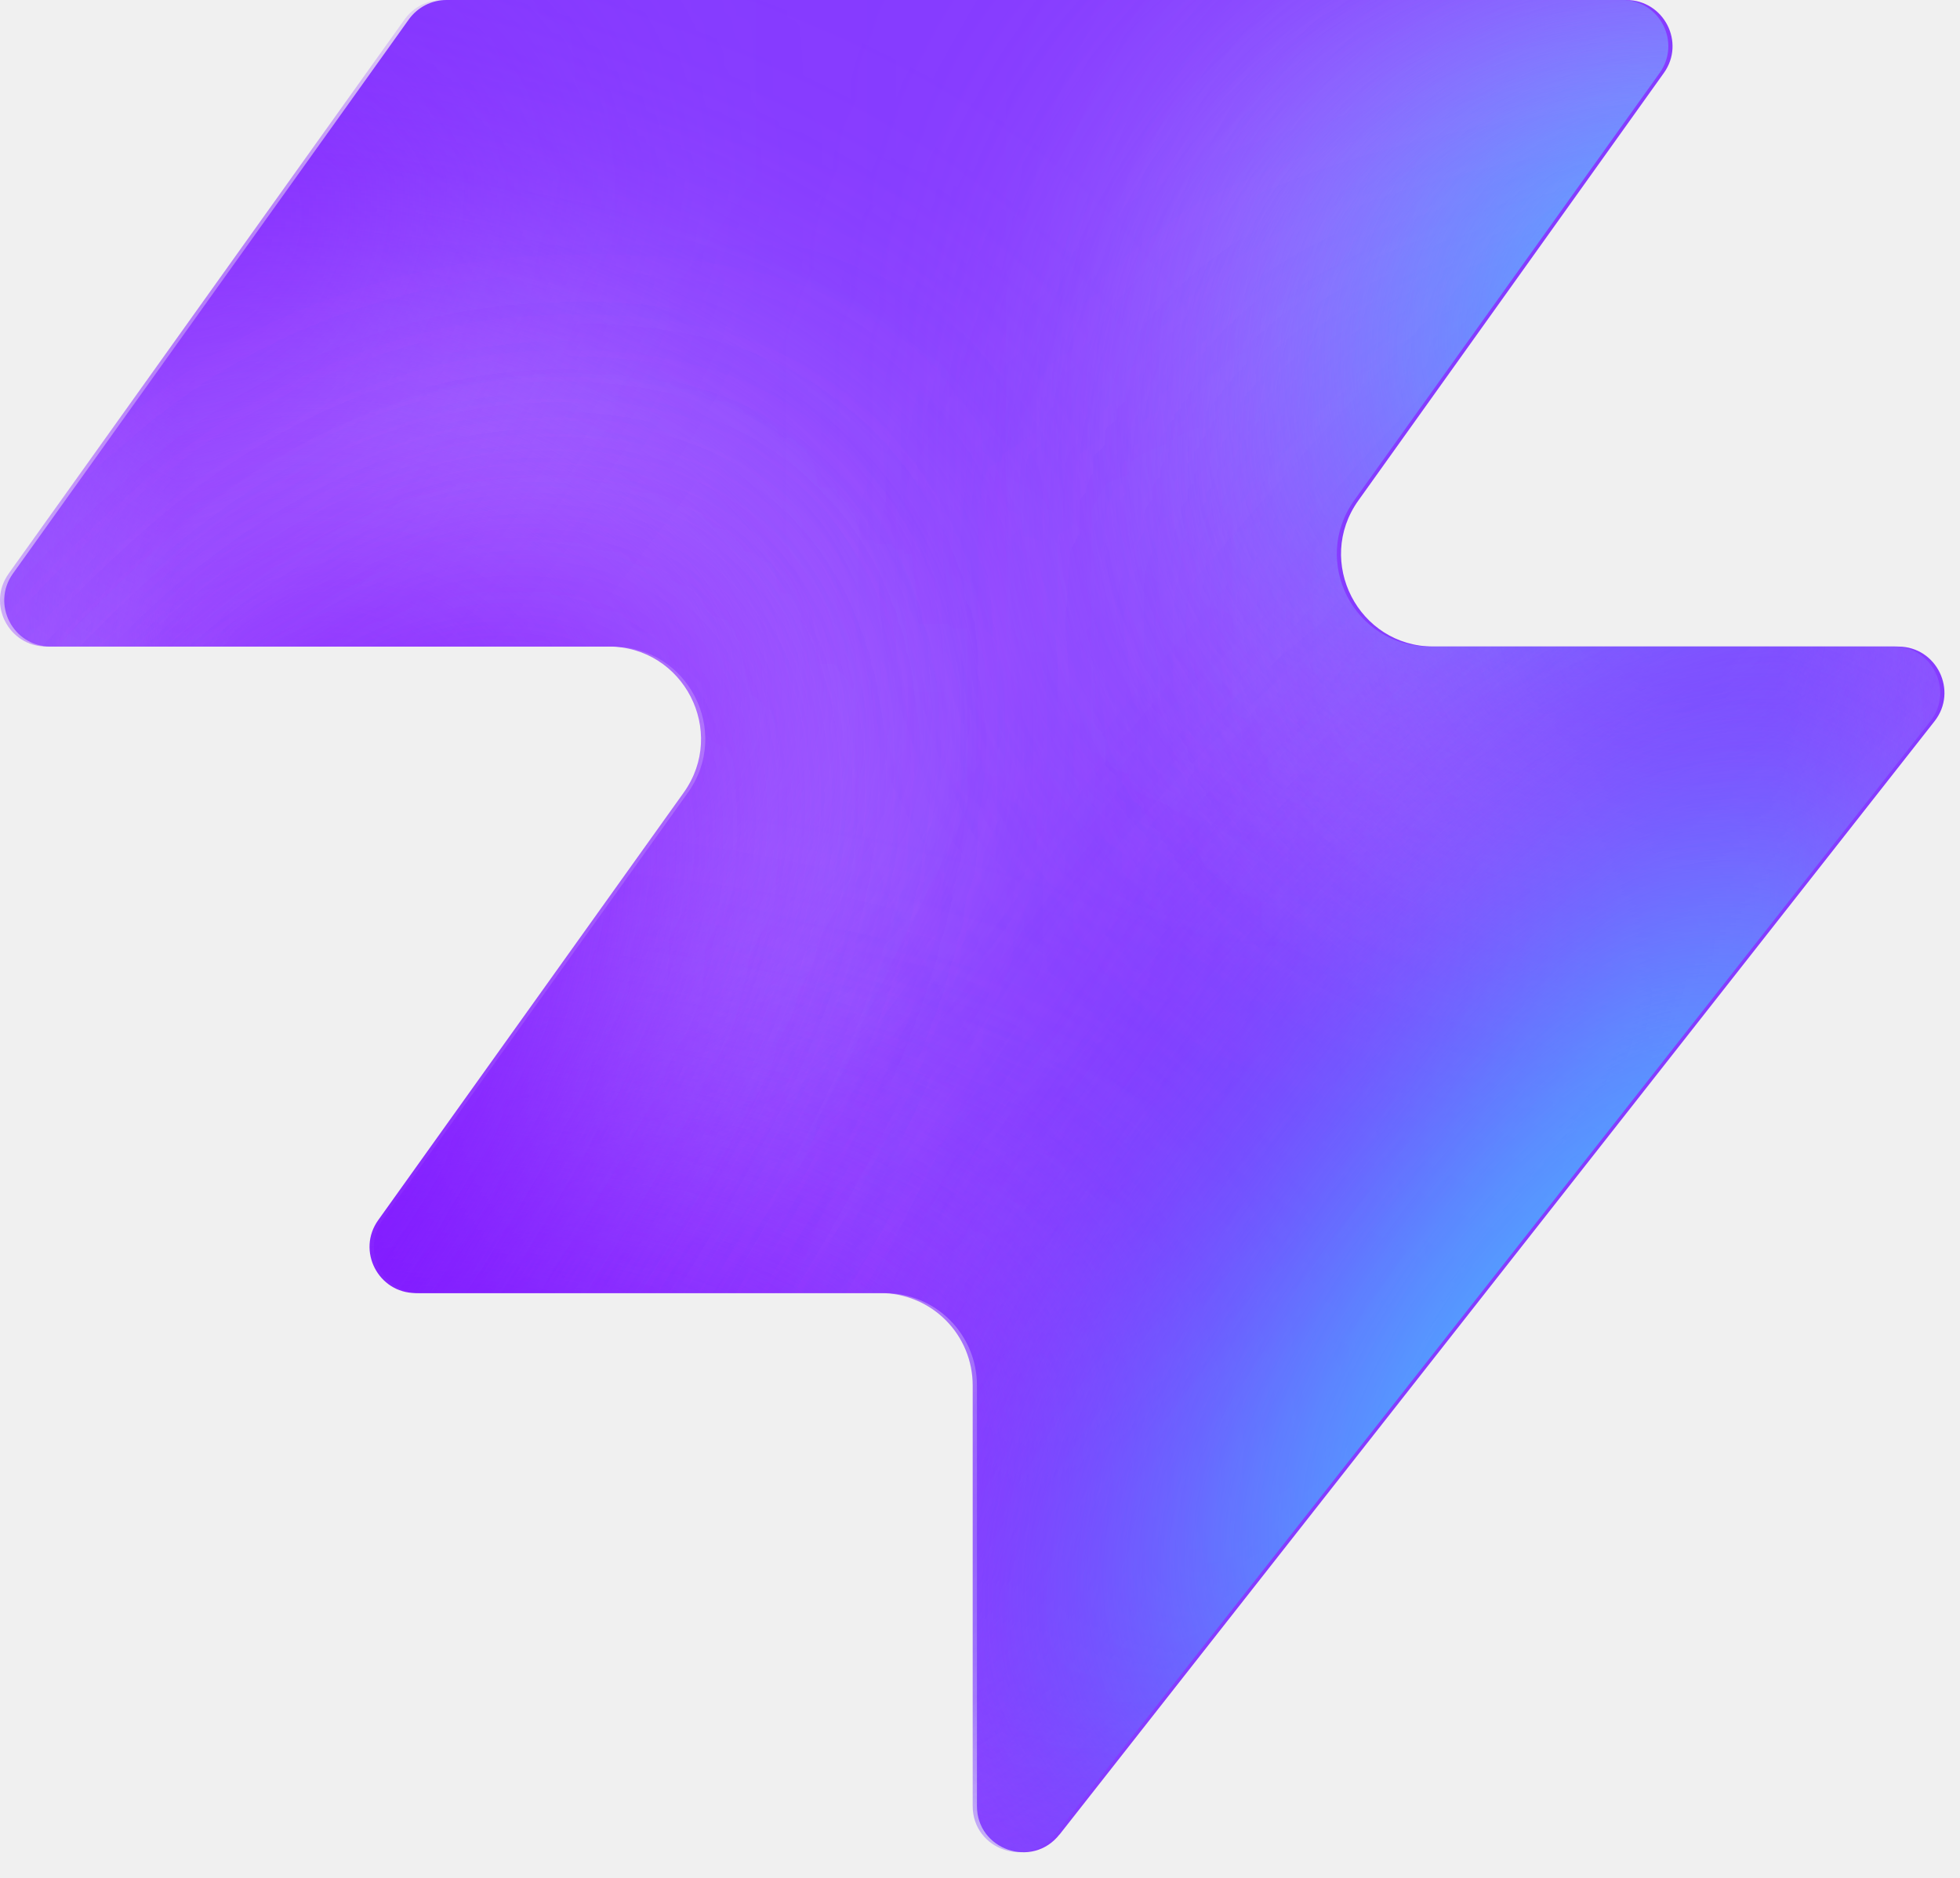
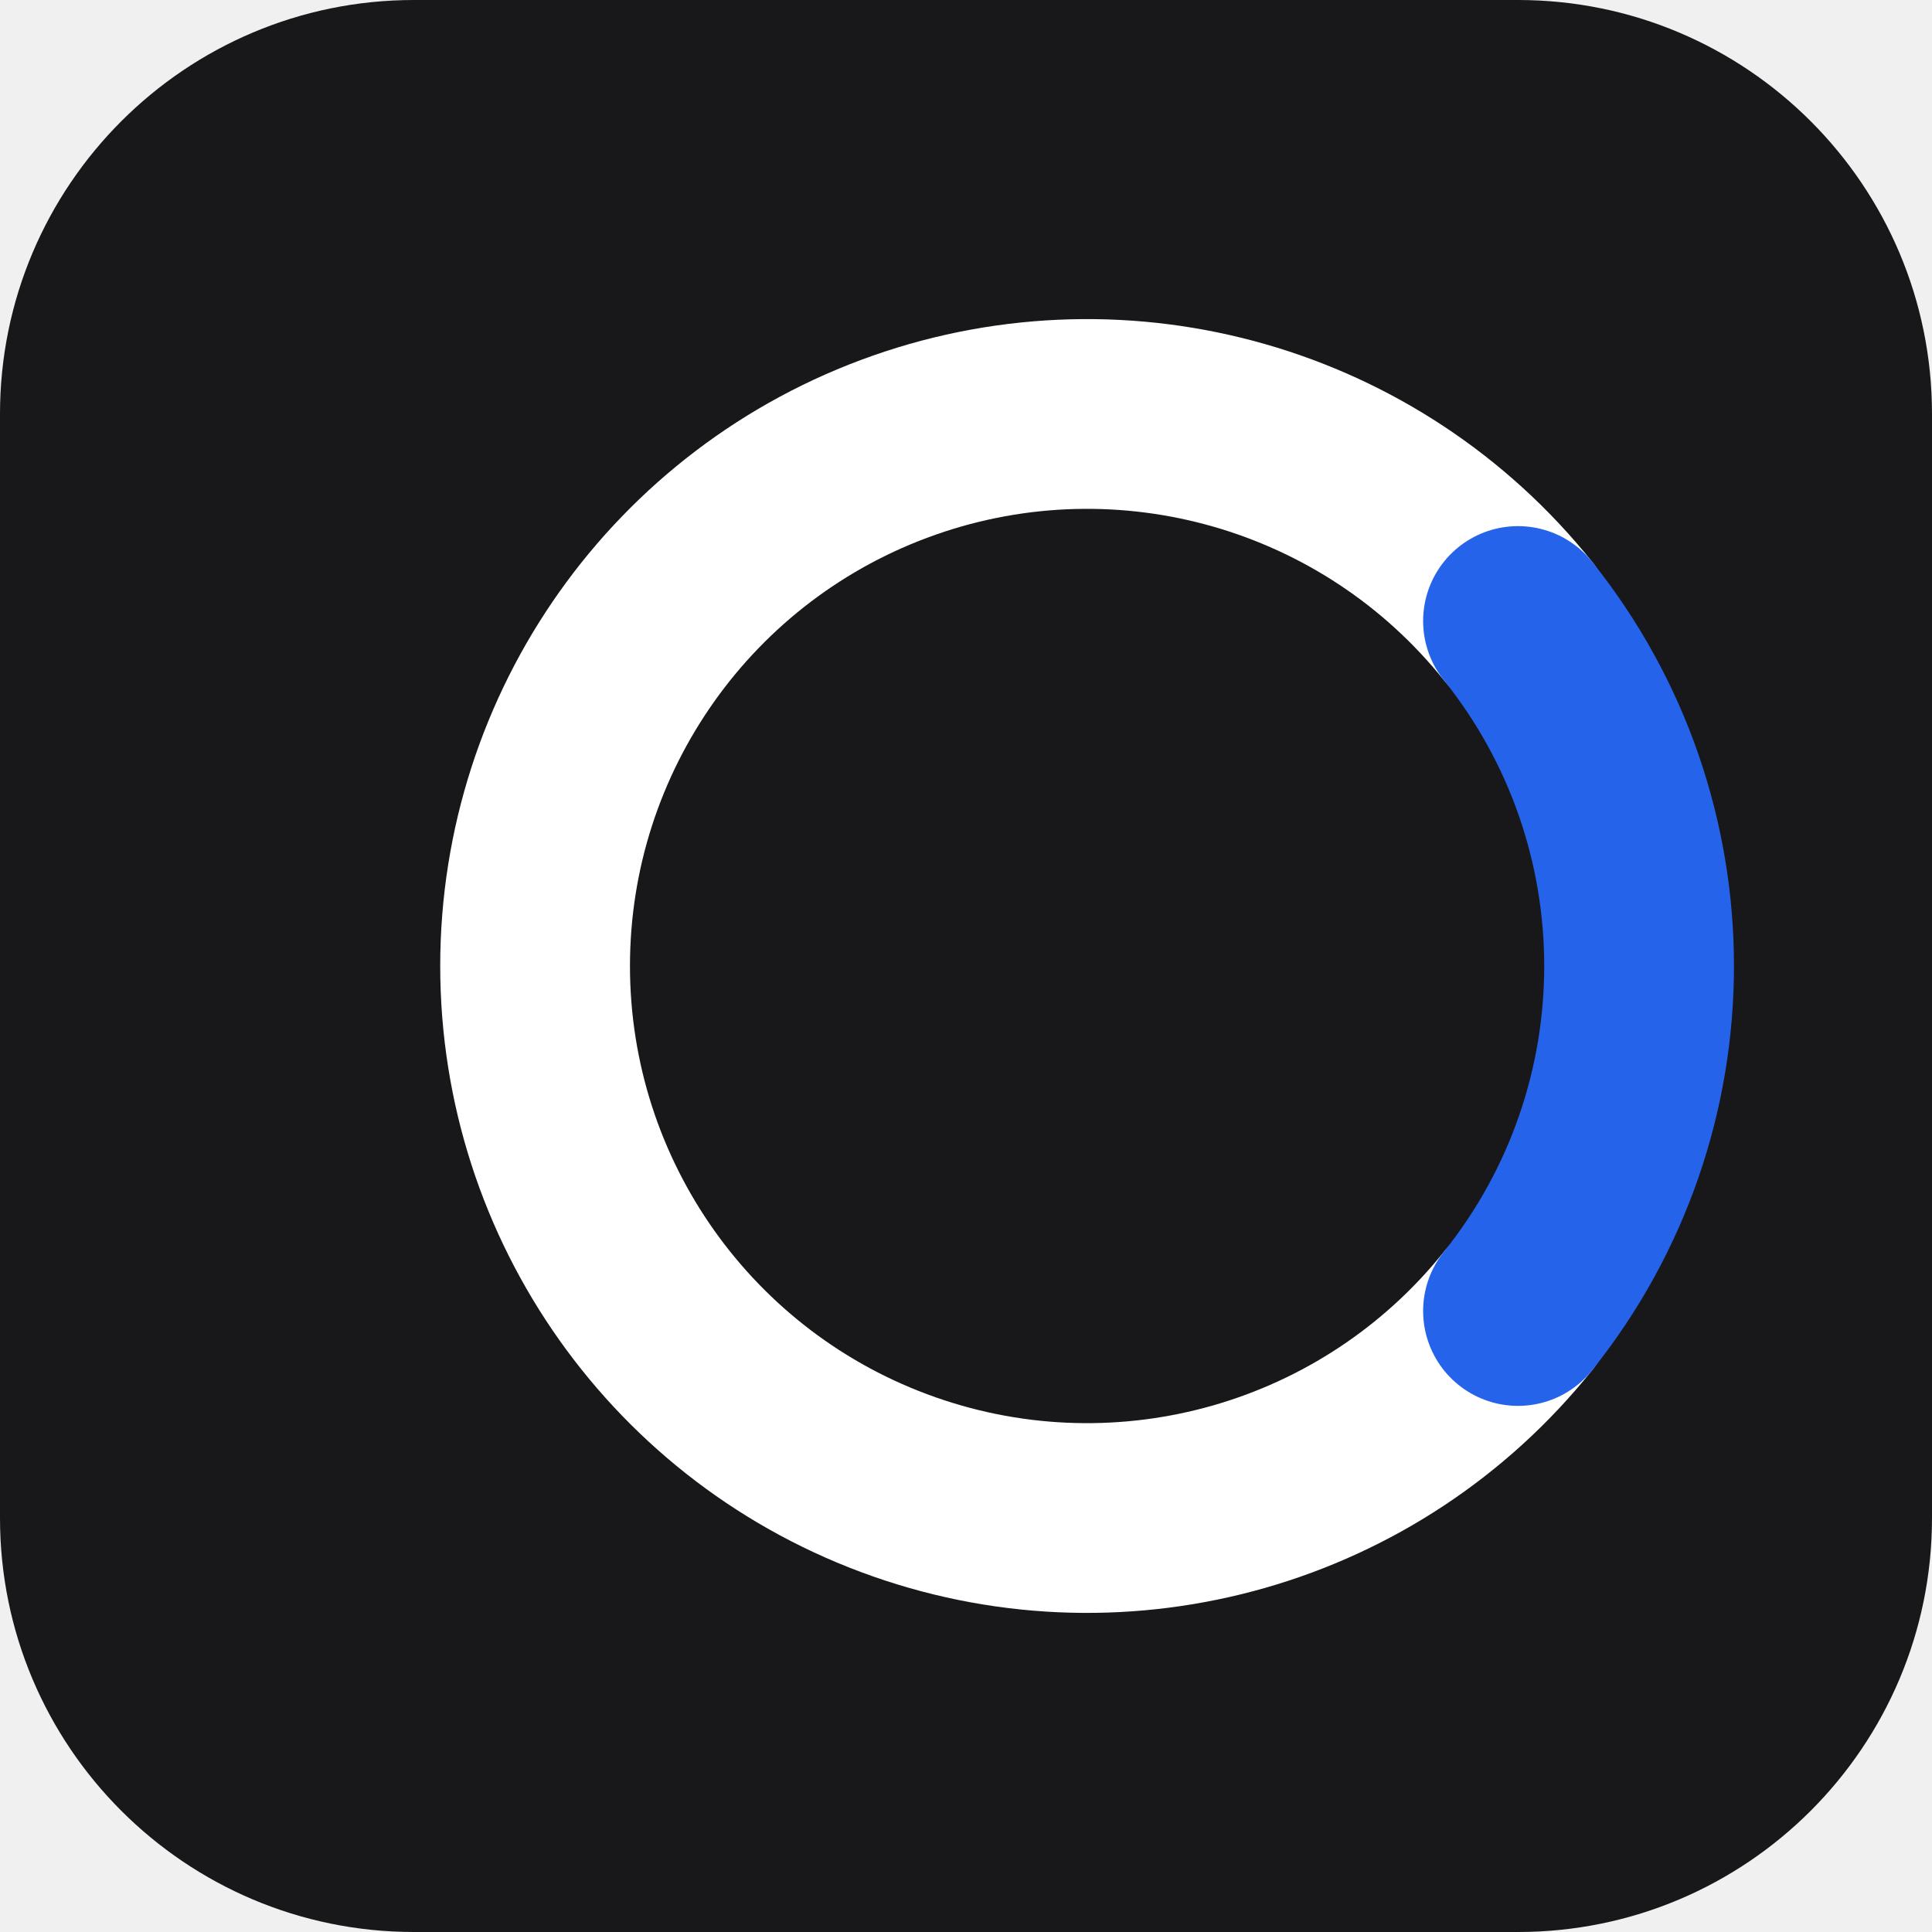
- <svg xmlns="http://www.w3.org/2000/svg" width="48" height="46" fill="none" viewBox="0 0 48 46">
-   <path fill="#863bff" d="M25.946 44.938c-.664.845-2.021.375-2.021-.698V33.937a2.26 2.26 0 0 0-2.262-2.262H10.287c-.92 0-1.456-1.04-.92-1.788l7.48-10.471c1.07-1.497 0-3.578-1.842-3.578H1.237c-.92 0-1.456-1.04-.92-1.788L10.013.474c.214-.297.556-.474.92-.474h28.894c.92 0 1.456 1.04.92 1.788l-7.48 10.471c-1.07 1.498 0 3.579 1.842 3.579h11.377c.943 0 1.473 1.088.89 1.83L25.947 44.94z" style="fill:#863bff;fill:color(display-p3 .525 .23 1);fill-opacity:1" />
-   <mask id="a" width="48" height="46" x="0" y="0" maskUnits="userSpaceOnUse" style="mask-type:alpha">
-     <path fill="#000" d="M25.842 44.938c-.664.844-2.021.375-2.021-.698V33.937a2.26 2.26 0 0 0-2.262-2.262H10.183c-.92 0-1.456-1.04-.92-1.788l7.48-10.471c1.07-1.498 0-3.579-1.842-3.579H1.133c-.92 0-1.456-1.04-.92-1.787L9.91.473c.214-.297.556-.474.92-.474h28.894c.92 0 1.456 1.04.92 1.788l-7.48 10.471c-1.07 1.498 0 3.578 1.842 3.578h11.377c.943 0 1.473 1.088.89 1.832L25.843 44.94z" style="fill:#000;fill-opacity:1" />
-   </mask>
-   <g mask="url(#a)">
-     <g filter="url(#b)">
-       <ellipse cx="5.508" cy="14.704" fill="#ede6ff" rx="5.508" ry="14.704" style="fill:#ede6ff;fill:color(display-p3 .927 .903 1);fill-opacity:1" transform="matrix(.00324 1 1 -.00324 -4.47 31.516)" />
-     </g>
-     <g filter="url(#c)">
-       <ellipse cx="10.399" cy="29.851" fill="#ede6ff" rx="10.399" ry="29.851" style="fill:#ede6ff;fill:color(display-p3 .927 .903 1);fill-opacity:1" transform="matrix(.00324 1 1 -.00324 -39.328 7.883)" />
-     </g>
-     <g filter="url(#d)">
-       <ellipse cx="5.508" cy="30.487" fill="#7e14ff" rx="5.508" ry="30.487" style="fill:#7e14ff;fill:color(display-p3 .492 .077 1);fill-opacity:1" transform="rotate(89.814 -25.913 -14.639)scale(1 -1)" />
-     </g>
-     <g filter="url(#e)">
-       <ellipse cx="5.508" cy="30.599" fill="#7e14ff" rx="5.508" ry="30.599" style="fill:#7e14ff;fill:color(display-p3 .492 .077 1);fill-opacity:1" transform="rotate(89.814 -32.644 -3.334)scale(1 -1)" />
-     </g>
-     <g filter="url(#f)">
-       <ellipse cx="5.508" cy="30.599" fill="#7e14ff" rx="5.508" ry="30.599" style="fill:#7e14ff;fill:color(display-p3 .492 .077 1);fill-opacity:1" transform="matrix(.00324 1 1 -.00324 -34.34 30.47)" />
-     </g>
-     <g filter="url(#g)">
-       <ellipse cx="14.072" cy="22.078" fill="#ede6ff" rx="14.072" ry="22.078" style="fill:#ede6ff;fill:color(display-p3 .927 .903 1);fill-opacity:1" transform="rotate(93.35 24.506 48.493)scale(-1 1)" />
-     </g>
-     <g filter="url(#h)">
-       <ellipse cx="3.47" cy="21.501" fill="#7e14ff" rx="3.47" ry="21.501" style="fill:#7e14ff;fill:color(display-p3 .492 .077 1);fill-opacity:1" transform="rotate(89.009 28.708 47.59)scale(-1 1)" />
-     </g>
-     <g filter="url(#i)">
-       <ellipse cx="3.47" cy="21.501" fill="#7e14ff" rx="3.47" ry="21.501" style="fill:#7e14ff;fill:color(display-p3 .492 .077 1);fill-opacity:1" transform="rotate(89.009 28.708 47.59)scale(-1 1)" />
-     </g>
-     <g filter="url(#j)">
-       <ellipse cx=".387" cy="8.972" fill="#7e14ff" rx="4.407" ry="29.108" style="fill:#7e14ff;fill:color(display-p3 .492 .077 1);fill-opacity:1" transform="rotate(39.51 .387 8.972)" />
-     </g>
-     <g filter="url(#k)">
-       <ellipse cx="47.523" cy="-6.092" fill="#7e14ff" rx="4.407" ry="29.108" style="fill:#7e14ff;fill:color(display-p3 .492 .077 1);fill-opacity:1" transform="rotate(37.892 47.523 -6.092)" />
-     </g>
-     <g filter="url(#l)">
-       <ellipse cx="41.412" cy="6.333" fill="#47bfff" rx="5.971" ry="9.665" style="fill:#47bfff;fill:color(display-p3 .28 .748 1);fill-opacity:1" transform="rotate(37.892 41.412 6.333)" />
-     </g>
-     <g filter="url(#m)">
-       <ellipse cx="-1.879" cy="38.332" fill="#7e14ff" rx="4.407" ry="29.108" style="fill:#7e14ff;fill:color(display-p3 .492 .077 1);fill-opacity:1" transform="rotate(37.892 -1.88 38.332)" />
-     </g>
-     <g filter="url(#n)">
-       <ellipse cx="-1.879" cy="38.332" fill="#7e14ff" rx="4.407" ry="29.108" style="fill:#7e14ff;fill:color(display-p3 .492 .077 1);fill-opacity:1" transform="rotate(37.892 -1.88 38.332)" />
-     </g>
-     <g filter="url(#o)">
-       <ellipse cx="35.651" cy="29.907" fill="#7e14ff" rx="4.407" ry="29.108" style="fill:#7e14ff;fill:color(display-p3 .492 .077 1);fill-opacity:1" transform="rotate(37.892 35.651 29.907)" />
-     </g>
-     <g filter="url(#p)">
-       <ellipse cx="38.418" cy="32.4" fill="#47bfff" rx="5.971" ry="15.297" style="fill:#47bfff;fill:color(display-p3 .28 .748 1);fill-opacity:1" transform="rotate(37.892 38.418 32.4)" />
-     </g>
+ <svg xmlns="http://www.w3.org/2000/svg" width="56" height="56" viewBox="0 0 56 56">
+   <style>
+     .rotor {
+       transform-origin: 28px 28px;
+       animation: spin 8s linear infinite;
+     }
+     @keyframes spin {
+       to { transform: rotate(360deg); }
+     }
+   </style>
+   <rect width="56" height="56" rx="12" fill="#18181B" />
+   <g class="rotor">
+     <path d="M44 18 A 16 16 0 1 0 44 38" stroke="#ffffff" stroke-width="5.5" stroke-linecap="round" fill="none" />
+     <path d="M44 18 A 16 16 0 0 1 44 38" stroke="#2563EB" stroke-width="5.5" stroke-linecap="round" fill="none" />
  </g>
-   <defs>
-     <filter id="b" width="60.045" height="41.654" x="-19.77" y="16.149" color-interpolation-filters="sRGB" filterUnits="userSpaceOnUse">
-       <feFlood flood-opacity="0" result="BackgroundImageFix" />
-       <feBlend in="SourceGraphic" in2="BackgroundImageFix" result="shape" />
-       <feGaussianBlur result="effect1_foregroundBlur_2002_17158" stdDeviation="7.659" />
-     </filter>
-     <filter id="c" width="90.34" height="51.437" x="-54.613" y="-7.533" color-interpolation-filters="sRGB" filterUnits="userSpaceOnUse">
-       <feFlood flood-opacity="0" result="BackgroundImageFix" />
-       <feBlend in="SourceGraphic" in2="BackgroundImageFix" result="shape" />
-       <feGaussianBlur result="effect1_foregroundBlur_2002_17158" stdDeviation="7.659" />
-     </filter>
-     <filter id="d" width="79.355" height="29.4" x="-49.64" y="2.03" color-interpolation-filters="sRGB" filterUnits="userSpaceOnUse">
-       <feFlood flood-opacity="0" result="BackgroundImageFix" />
-       <feBlend in="SourceGraphic" in2="BackgroundImageFix" result="shape" />
-       <feGaussianBlur result="effect1_foregroundBlur_2002_17158" stdDeviation="4.596" />
-     </filter>
-     <filter id="e" width="79.579" height="29.4" x="-45.045" y="20.029" color-interpolation-filters="sRGB" filterUnits="userSpaceOnUse">
-       <feFlood flood-opacity="0" result="BackgroundImageFix" />
-       <feBlend in="SourceGraphic" in2="BackgroundImageFix" result="shape" />
-       <feGaussianBlur result="effect1_foregroundBlur_2002_17158" stdDeviation="4.596" />
-     </filter>
-     <filter id="f" width="79.579" height="29.4" x="-43.513" y="21.178" color-interpolation-filters="sRGB" filterUnits="userSpaceOnUse">
-       <feFlood flood-opacity="0" result="BackgroundImageFix" />
-       <feBlend in="SourceGraphic" in2="BackgroundImageFix" result="shape" />
-       <feGaussianBlur result="effect1_foregroundBlur_2002_17158" stdDeviation="4.596" />
-     </filter>
-     <filter id="g" width="74.749" height="58.852" x="15.756" y="-17.901" color-interpolation-filters="sRGB" filterUnits="userSpaceOnUse">
-       <feFlood flood-opacity="0" result="BackgroundImageFix" />
-       <feBlend in="SourceGraphic" in2="BackgroundImageFix" result="shape" />
-       <feGaussianBlur result="effect1_foregroundBlur_2002_17158" stdDeviation="7.659" />
-     </filter>
-     <filter id="h" width="61.377" height="25.362" x="23.548" y="2.284" color-interpolation-filters="sRGB" filterUnits="userSpaceOnUse">
-       <feFlood flood-opacity="0" result="BackgroundImageFix" />
-       <feBlend in="SourceGraphic" in2="BackgroundImageFix" result="shape" />
-       <feGaussianBlur result="effect1_foregroundBlur_2002_17158" stdDeviation="4.596" />
-     </filter>
-     <filter id="i" width="61.377" height="25.362" x="23.548" y="2.284" color-interpolation-filters="sRGB" filterUnits="userSpaceOnUse">
-       <feFlood flood-opacity="0" result="BackgroundImageFix" />
-       <feBlend in="SourceGraphic" in2="BackgroundImageFix" result="shape" />
-       <feGaussianBlur result="effect1_foregroundBlur_2002_17158" stdDeviation="4.596" />
-     </filter>
-     <filter id="j" width="56.045" height="63.649" x="-27.636" y="-22.853" color-interpolation-filters="sRGB" filterUnits="userSpaceOnUse">
-       <feFlood flood-opacity="0" result="BackgroundImageFix" />
-       <feBlend in="SourceGraphic" in2="BackgroundImageFix" result="shape" />
-       <feGaussianBlur result="effect1_foregroundBlur_2002_17158" stdDeviation="4.596" />
-     </filter>
-     <filter id="k" width="54.814" height="64.646" x="20.116" y="-38.415" color-interpolation-filters="sRGB" filterUnits="userSpaceOnUse">
-       <feFlood flood-opacity="0" result="BackgroundImageFix" />
-       <feBlend in="SourceGraphic" in2="BackgroundImageFix" result="shape" />
-       <feGaussianBlur result="effect1_foregroundBlur_2002_17158" stdDeviation="4.596" />
-     </filter>
-     <filter id="l" width="33.541" height="35.313" x="24.641" y="-11.323" color-interpolation-filters="sRGB" filterUnits="userSpaceOnUse">
-       <feFlood flood-opacity="0" result="BackgroundImageFix" />
-       <feBlend in="SourceGraphic" in2="BackgroundImageFix" result="shape" />
-       <feGaussianBlur result="effect1_foregroundBlur_2002_17158" stdDeviation="4.596" />
-     </filter>
-     <filter id="m" width="54.814" height="64.646" x="-29.286" y="6.009" color-interpolation-filters="sRGB" filterUnits="userSpaceOnUse">
-       <feFlood flood-opacity="0" result="BackgroundImageFix" />
-       <feBlend in="SourceGraphic" in2="BackgroundImageFix" result="shape" />
-       <feGaussianBlur result="effect1_foregroundBlur_2002_17158" stdDeviation="4.596" />
-     </filter>
-     <filter id="n" width="54.814" height="64.646" x="-29.286" y="6.009" color-interpolation-filters="sRGB" filterUnits="userSpaceOnUse">
-       <feFlood flood-opacity="0" result="BackgroundImageFix" />
-       <feBlend in="SourceGraphic" in2="BackgroundImageFix" result="shape" />
-       <feGaussianBlur result="effect1_foregroundBlur_2002_17158" stdDeviation="4.596" />
-     </filter>
-     <filter id="o" width="54.814" height="64.646" x="8.244" y="-2.416" color-interpolation-filters="sRGB" filterUnits="userSpaceOnUse">
-       <feFlood flood-opacity="0" result="BackgroundImageFix" />
-       <feBlend in="SourceGraphic" in2="BackgroundImageFix" result="shape" />
-       <feGaussianBlur result="effect1_foregroundBlur_2002_17158" stdDeviation="4.596" />
-     </filter>
-     <filter id="p" width="39.409" height="43.623" x="18.713" y="10.588" color-interpolation-filters="sRGB" filterUnits="userSpaceOnUse">
-       <feFlood flood-opacity="0" result="BackgroundImageFix" />
-       <feBlend in="SourceGraphic" in2="BackgroundImageFix" result="shape" />
-       <feGaussianBlur result="effect1_foregroundBlur_2002_17158" stdDeviation="4.596" />
-     </filter>
-   </defs>
</svg>
